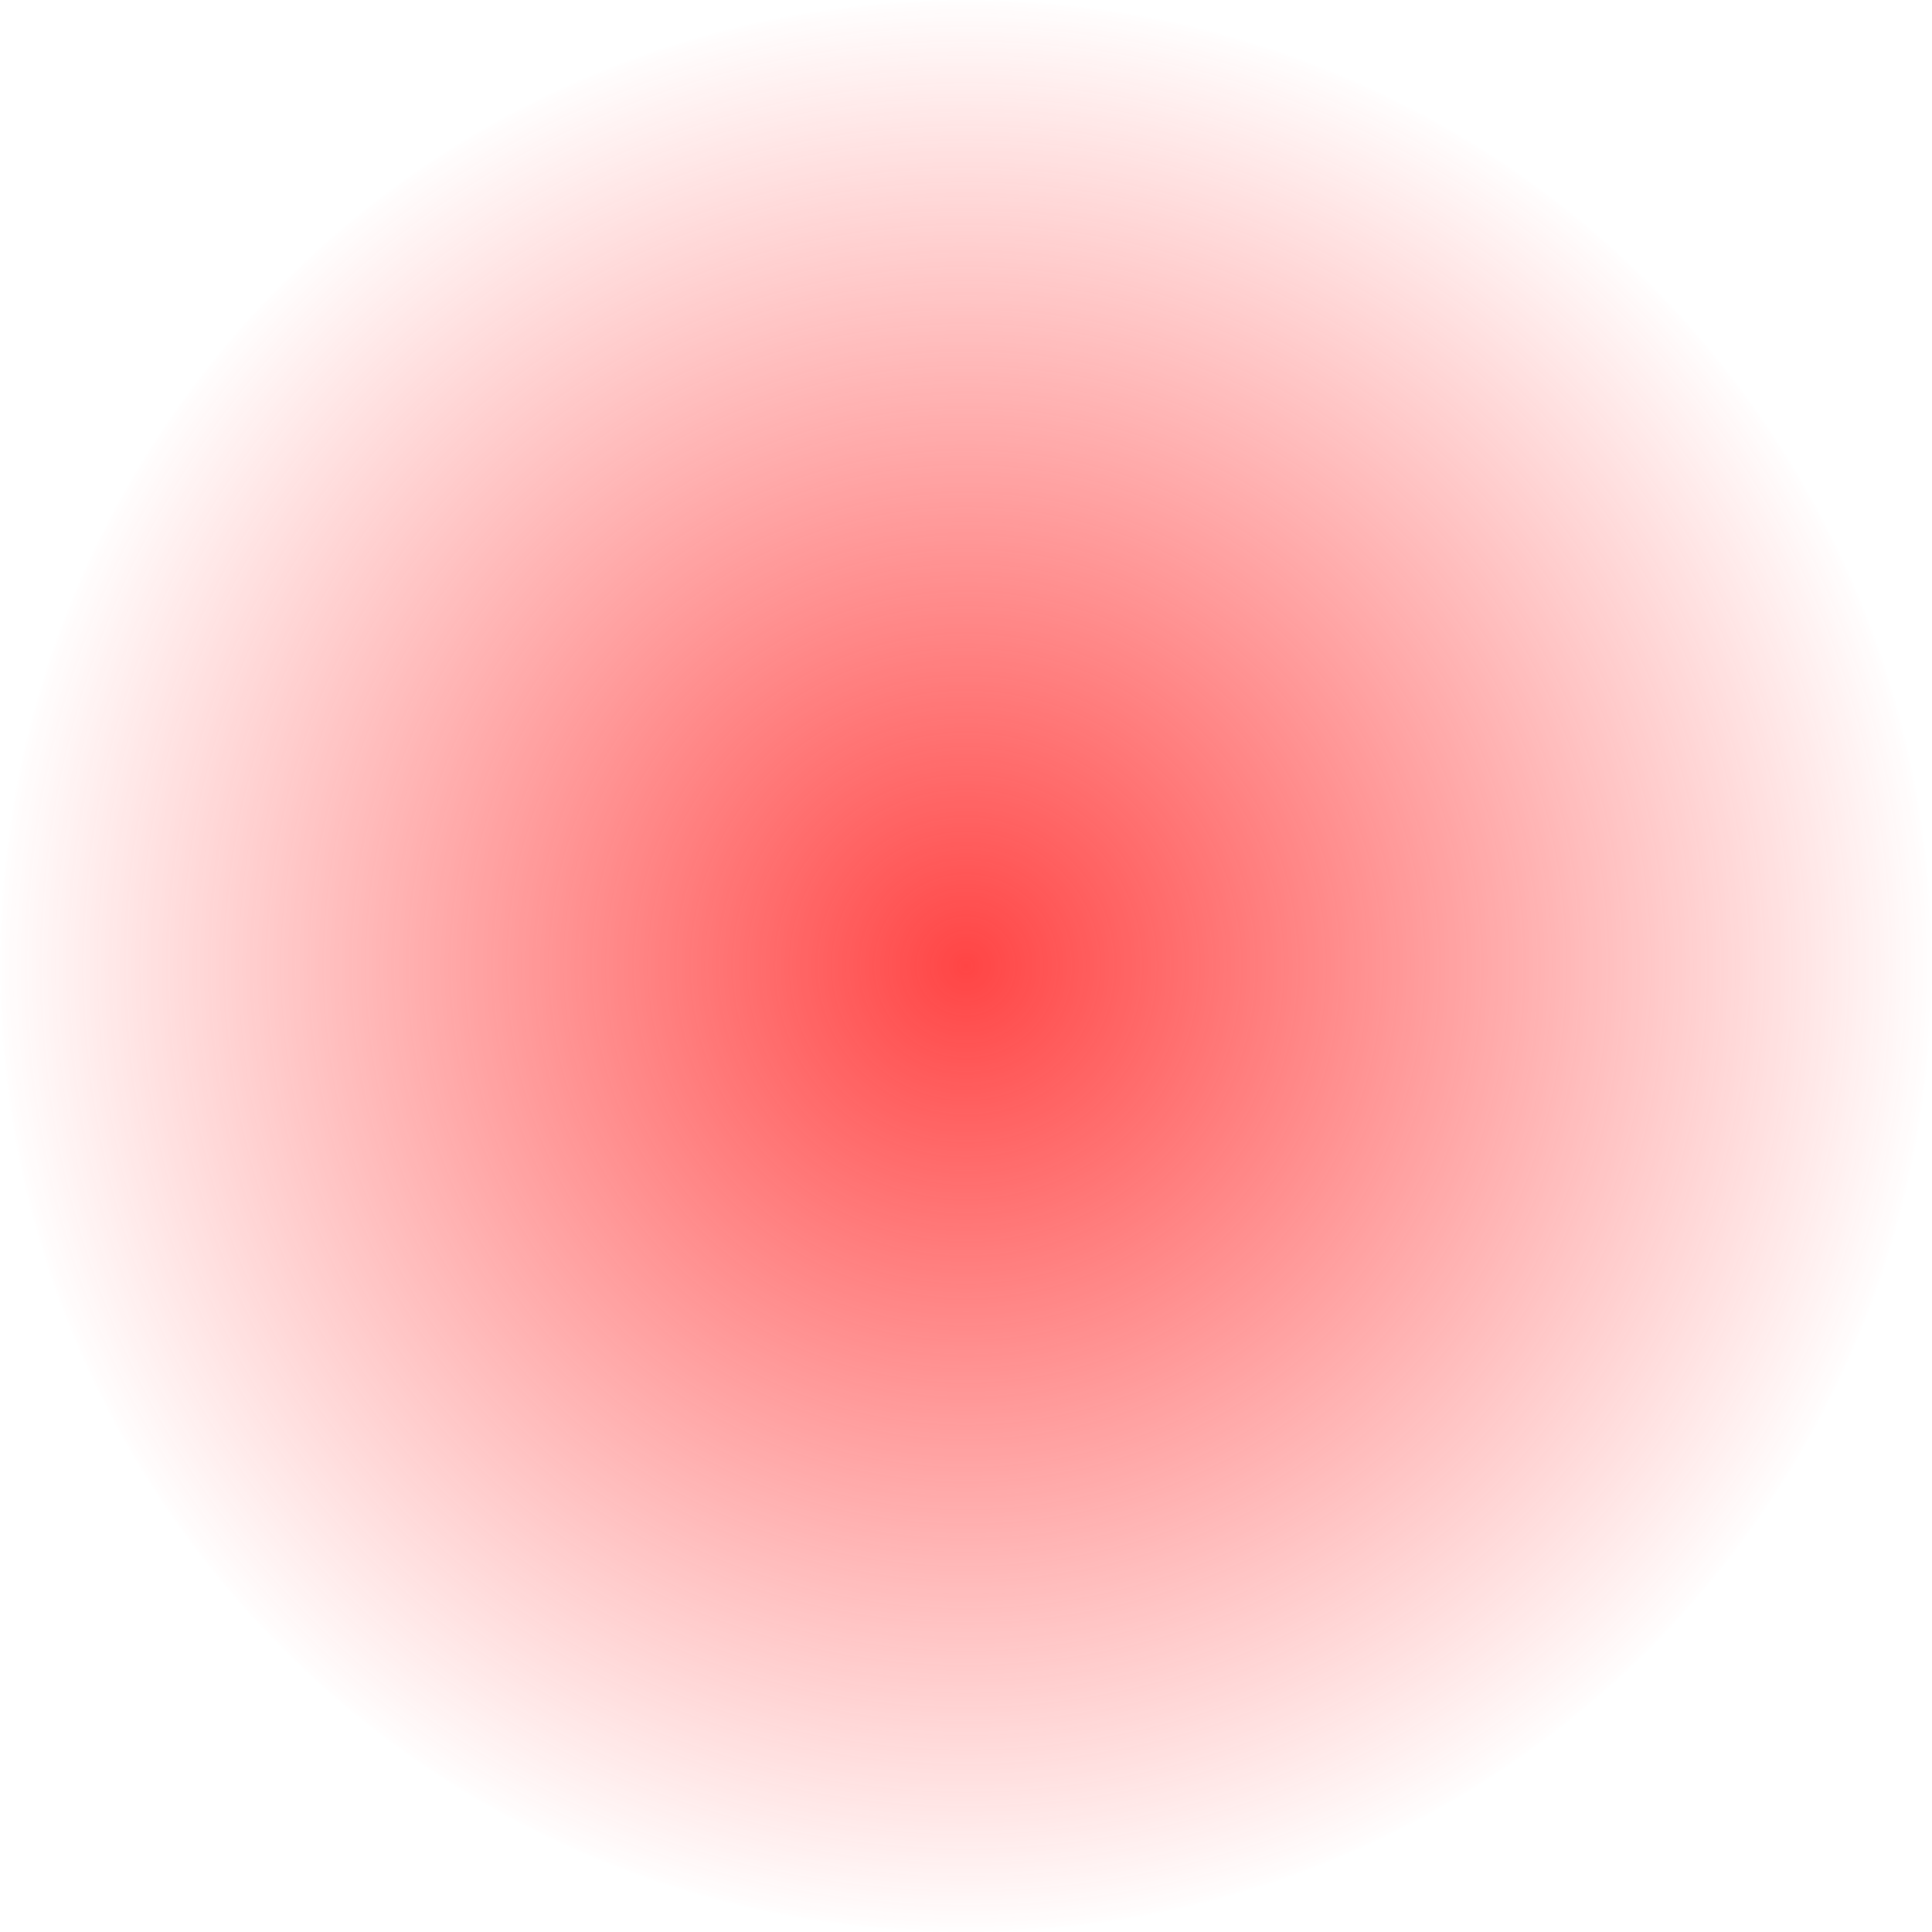
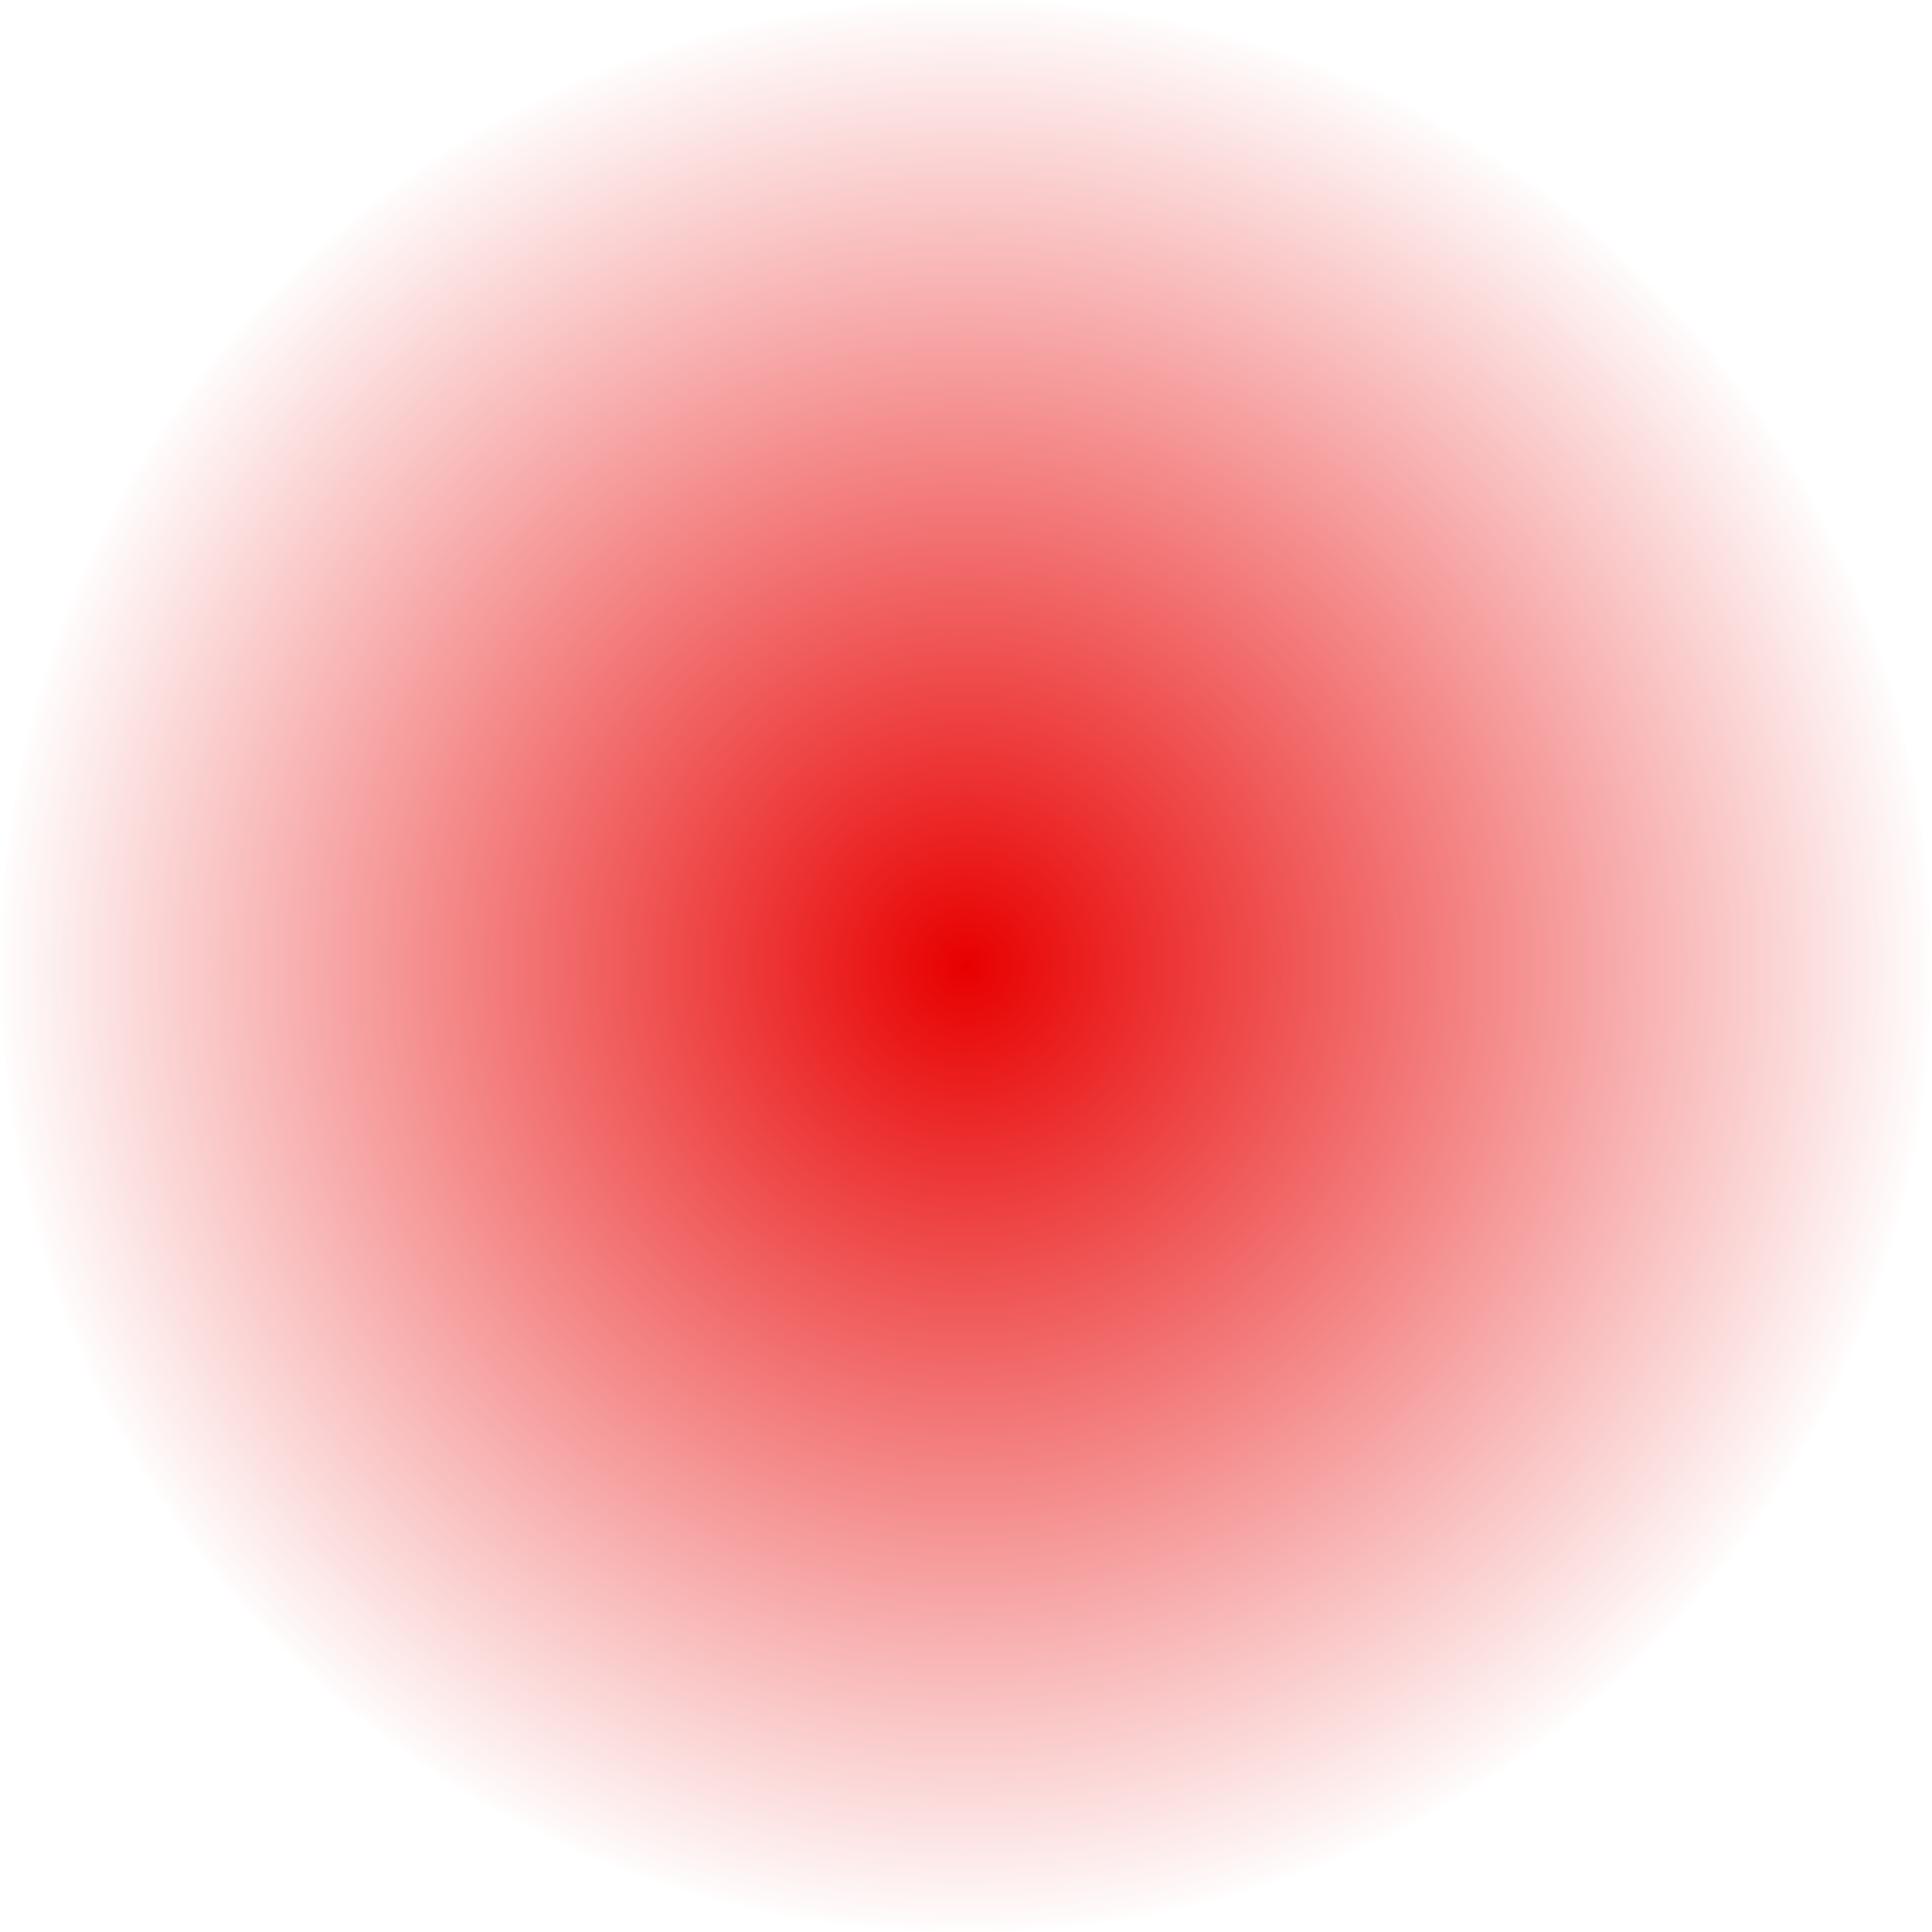
<svg xmlns="http://www.w3.org/2000/svg" preserveAspectRatio="none" overflow="visible" style="display: block;" width="100.952" height="100.952" viewBox="0 0 100.952 100.952" fill="none">
  <g id="Frame">
    <path id="Vector" d="M50.476 100.952C78.353 100.952 100.952 78.353 100.952 50.476C100.952 22.599 78.353 0 50.476 0C22.599 0 0 22.599 0 50.476C0 78.353 22.599 100.952 50.476 100.952Z" fill="url(#paint0_radial_0_357)" />
  </g>
  <defs>
    <radialGradient id="paint0_radial_0_357" cx="0" cy="0" r="1" gradientUnits="userSpaceOnUse" gradientTransform="translate(50.4762 50.4762) scale(50.4762)">
-       <stop stop-color="#FF4545" />
-       <stop offset="1" stop-color="#FF4545" stop-opacity="0" />
+       <stop stop-color="#E80000" />
+       <stop offset="1" stop-color="#E80000" stop-opacity="0" />
    </radialGradient>
  </defs>
</svg>
